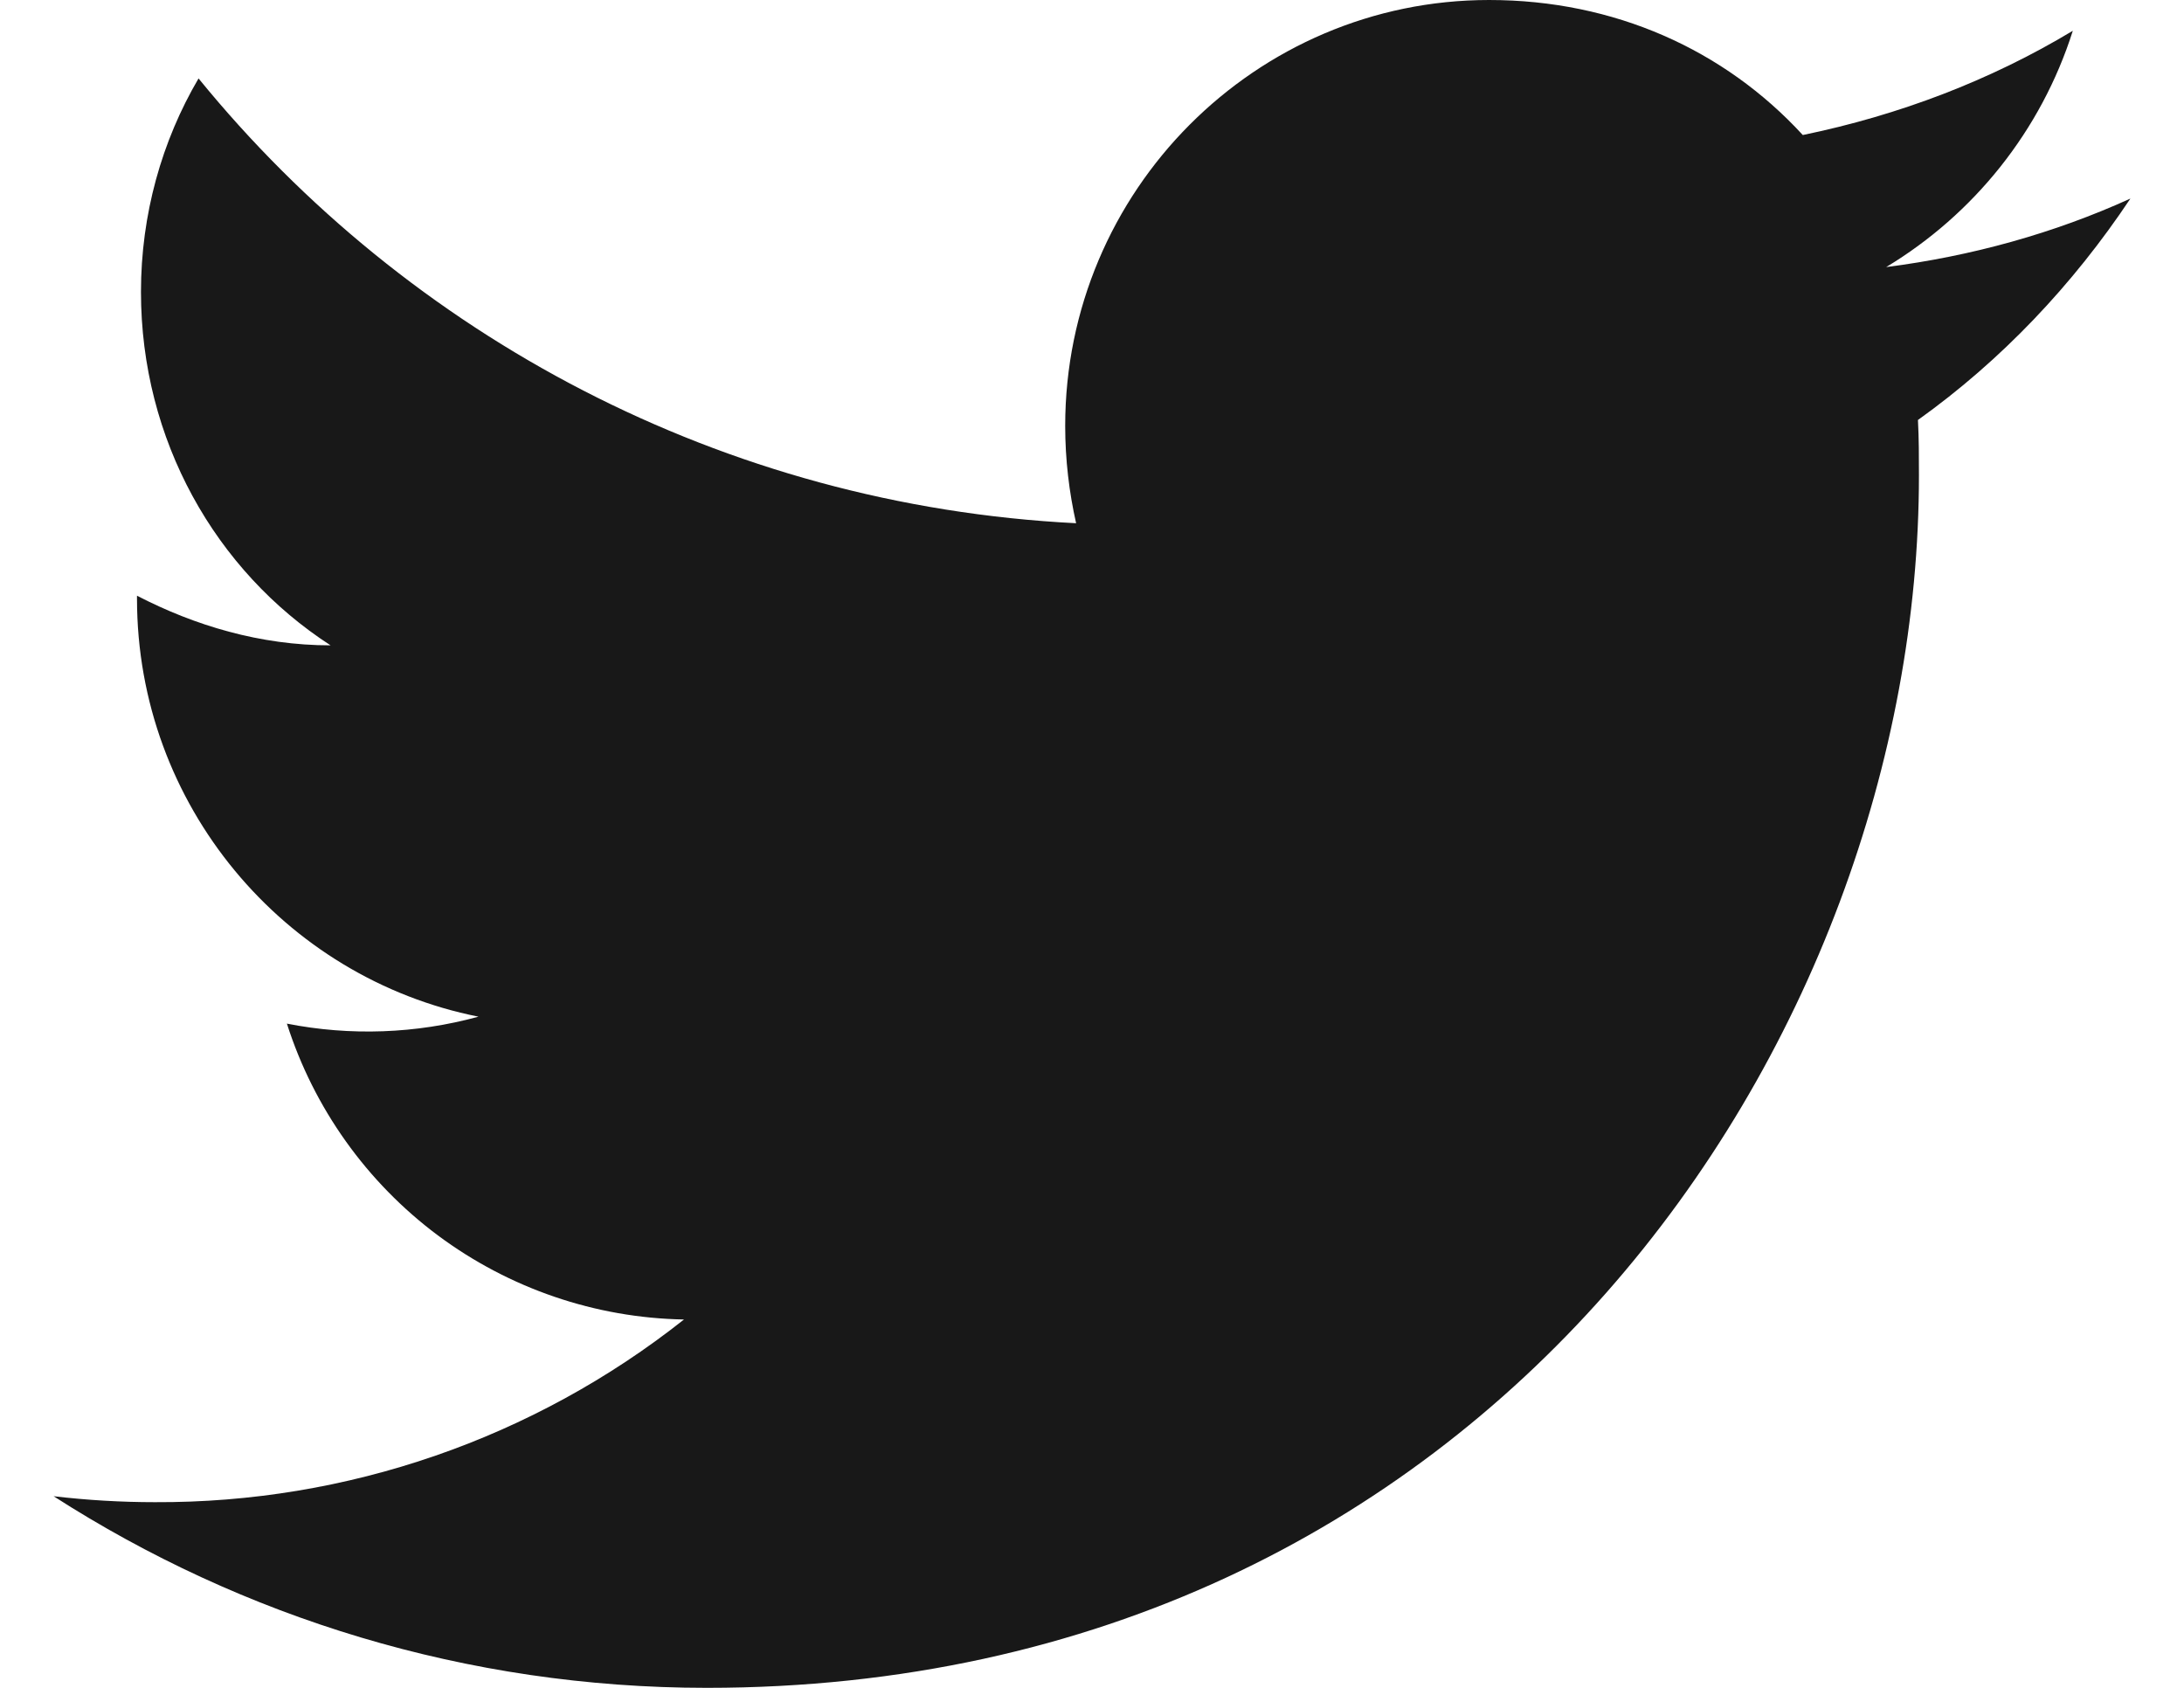
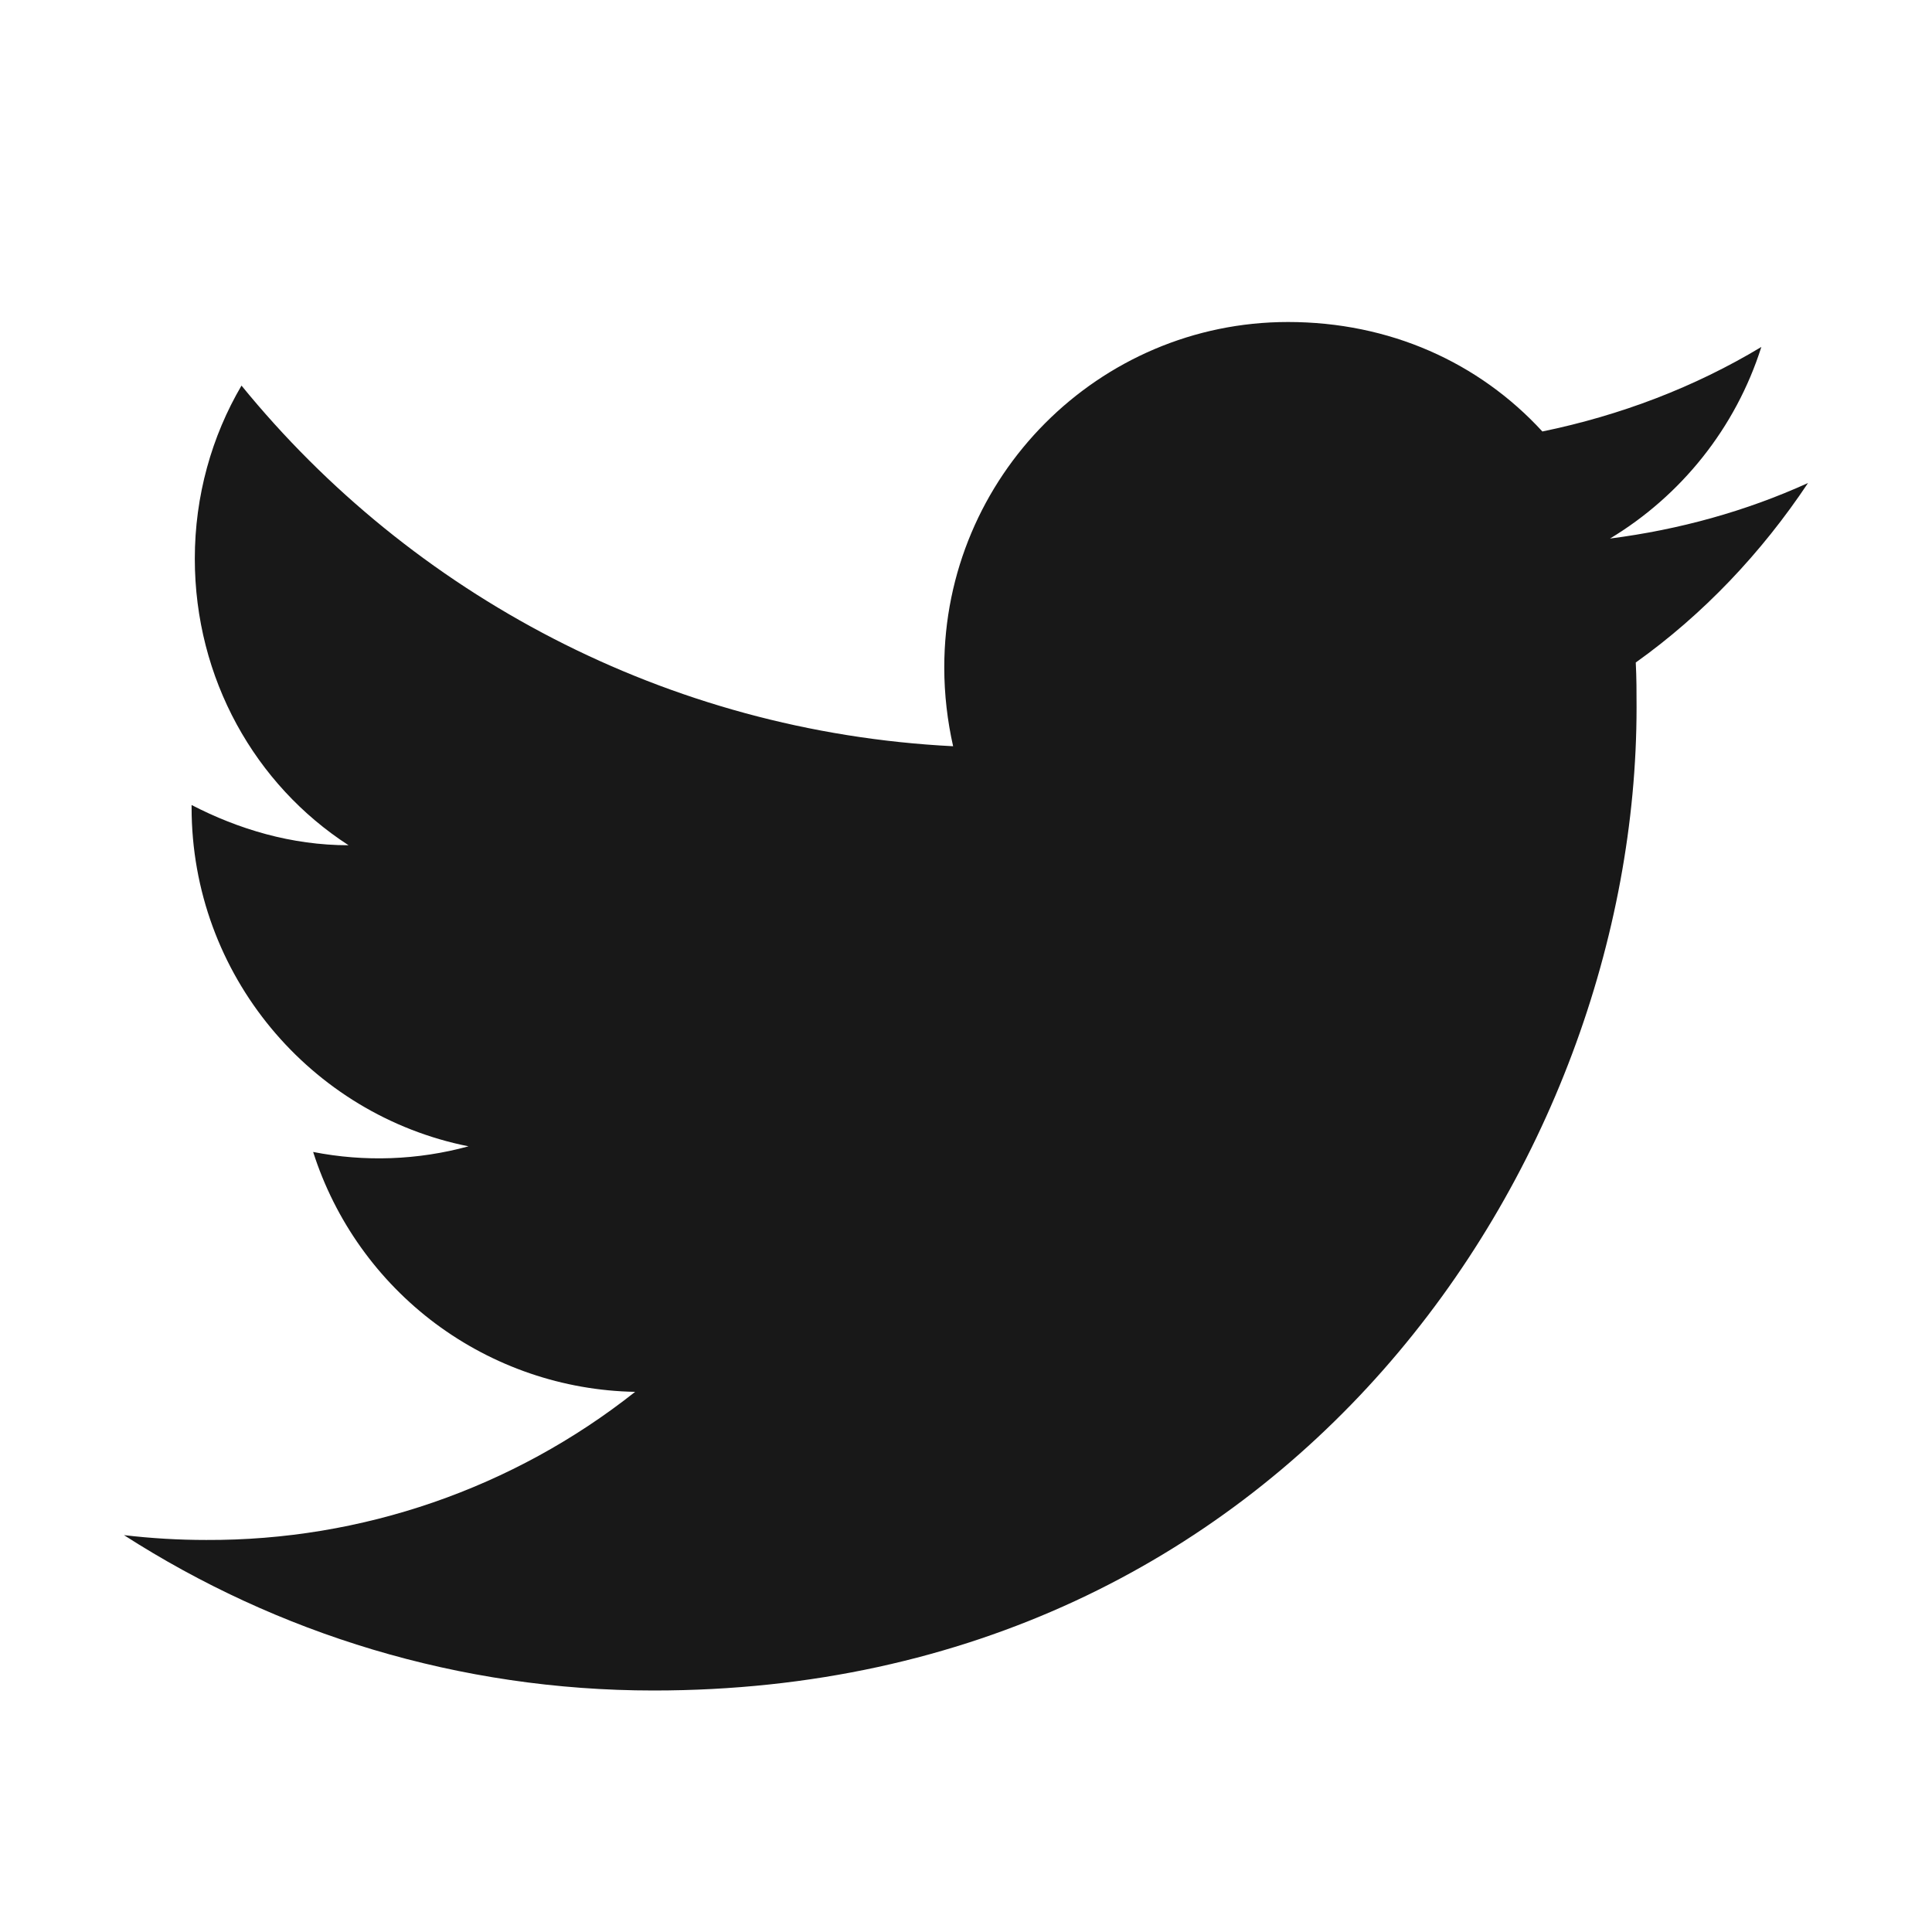
- <svg xmlns="http://www.w3.org/2000/svg" width="22" height="17" viewBox="0 0 22 17" fill="none">
-   <path d="M21.46 2C20.69 2.35 19.86 2.58 19 2.69C19.88 2.16 20.56 1.32 20.88 0.31C20.05 0.81 19.13 1.16 18.16 1.36C17.37 0.5 16.26 0 15 0C12.65 0 10.73 1.92 10.73 4.29C10.73 4.63 10.77 4.96 10.84 5.27C7.28 5.09 4.11 3.38 2 0.79C1.63 1.42 1.42 2.16 1.42 2.94C1.42 4.43 2.17 5.75 3.33 6.5C2.62 6.5 1.96 6.3 1.38 6V6.03C1.38 8.11 2.86 9.85 4.82 10.24C4.191 10.412 3.53 10.436 2.89 10.31C3.162 11.162 3.694 11.908 4.411 12.443C5.129 12.977 5.995 13.274 6.89 13.29C5.374 14.49 3.494 15.139 1.56 15.13C1.22 15.13 0.88 15.11 0.54 15.07C2.44 16.29 4.7 17 7.12 17C15 17 19.33 10.46 19.33 4.79C19.33 4.6 19.33 4.42 19.32 4.23C20.16 3.63 20.88 2.87 21.46 2Z" fill="#181818" />
+ <svg xmlns="http://www.w3.org/2000/svg" width="24" height="24" viewBox="0 0 24 24" fill="none">
+   <path d="M22.46 6C21.69 6.35 20.86 6.58 20 6.69C20.88 6.16 21.56 5.32 21.88 4.31C21.05 4.81 20.13 5.16 19.16 5.36C18.37 4.5 17.26 4 16 4C13.65 4 11.73 5.92 11.73 8.29C11.73 8.63 11.77 8.96 11.84 9.27C8.28 9.09 5.11 7.38 3 4.79C2.63 5.42 2.42 6.16 2.42 6.94C2.42 8.43 3.17 9.75 4.33 10.5C3.62 10.5 2.96 10.3 2.38 10V10.03C2.38 12.11 3.86 13.85 5.82 14.24C5.191 14.412 4.53 14.436 3.89 14.31C4.162 15.162 4.694 15.908 5.411 16.443C6.129 16.977 6.995 17.274 7.89 17.29C6.374 18.49 4.494 19.139 2.56 19.13C2.22 19.13 1.88 19.11 1.54 19.07C3.44 20.29 5.7 21 8.12 21C16 21 20.33 14.46 20.33 8.79C20.33 8.6 20.33 8.42 20.32 8.23C21.16 7.63 21.88 6.87 22.46 6Z" fill="#181818" />
</svg>
